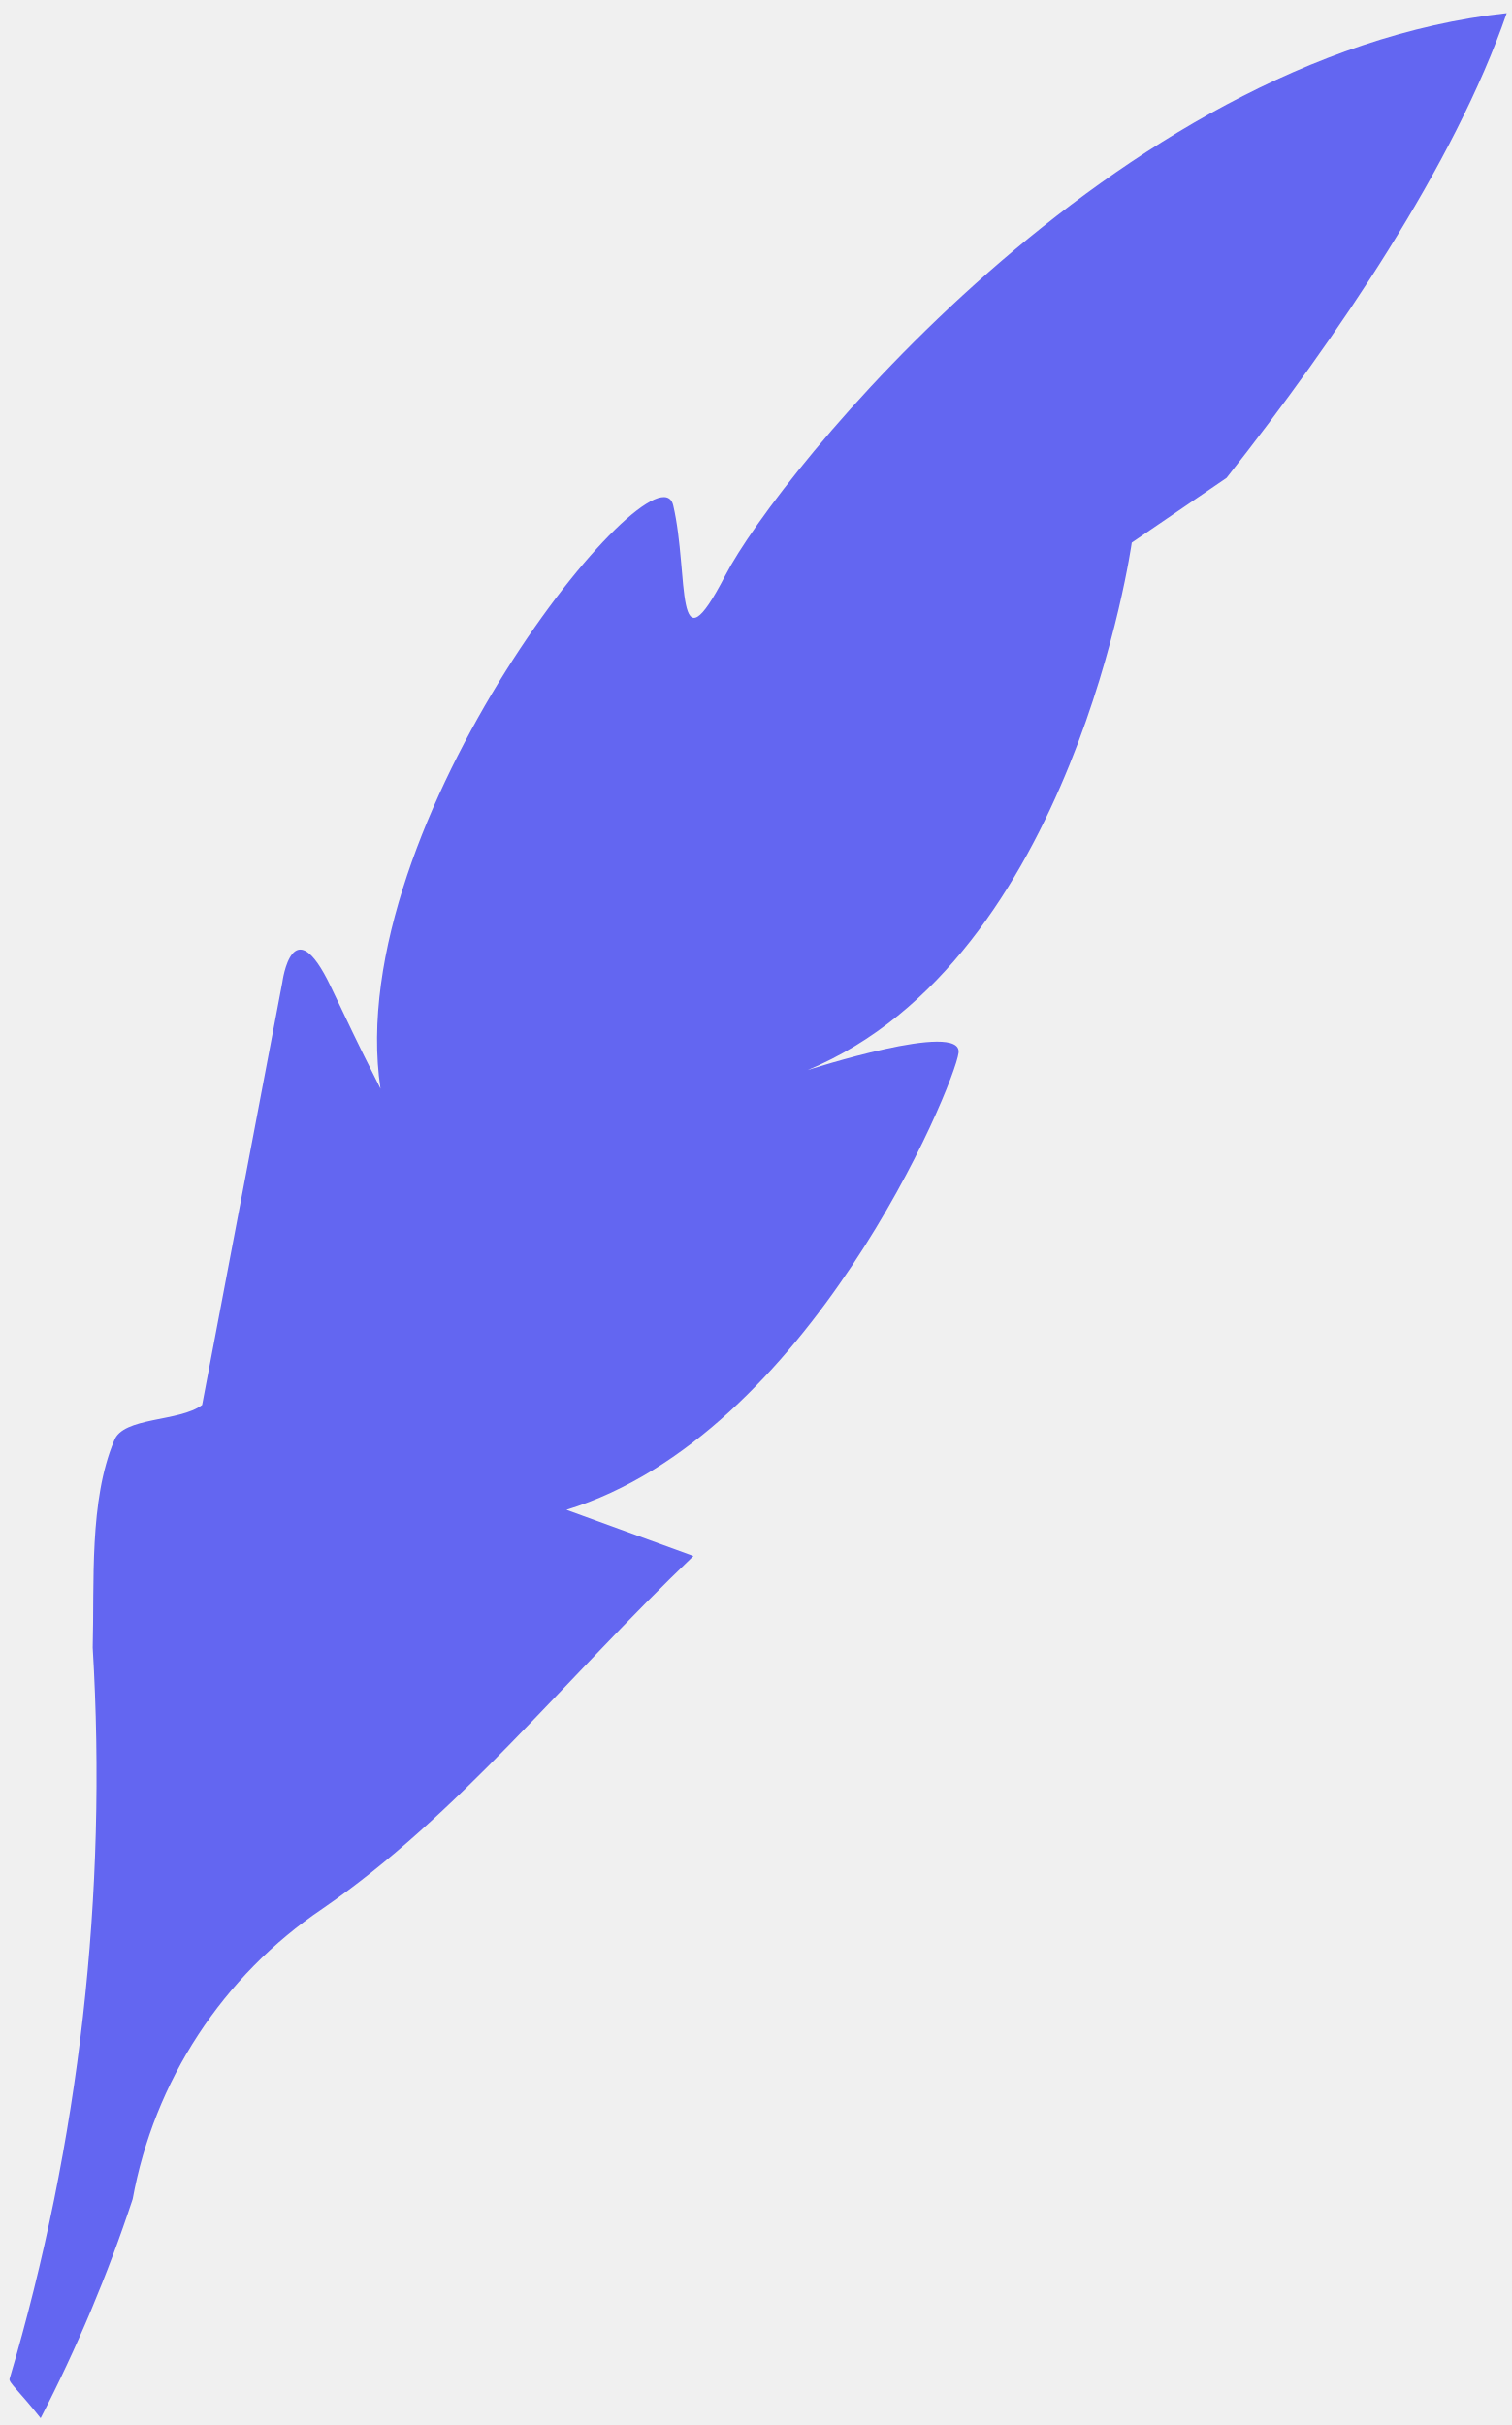
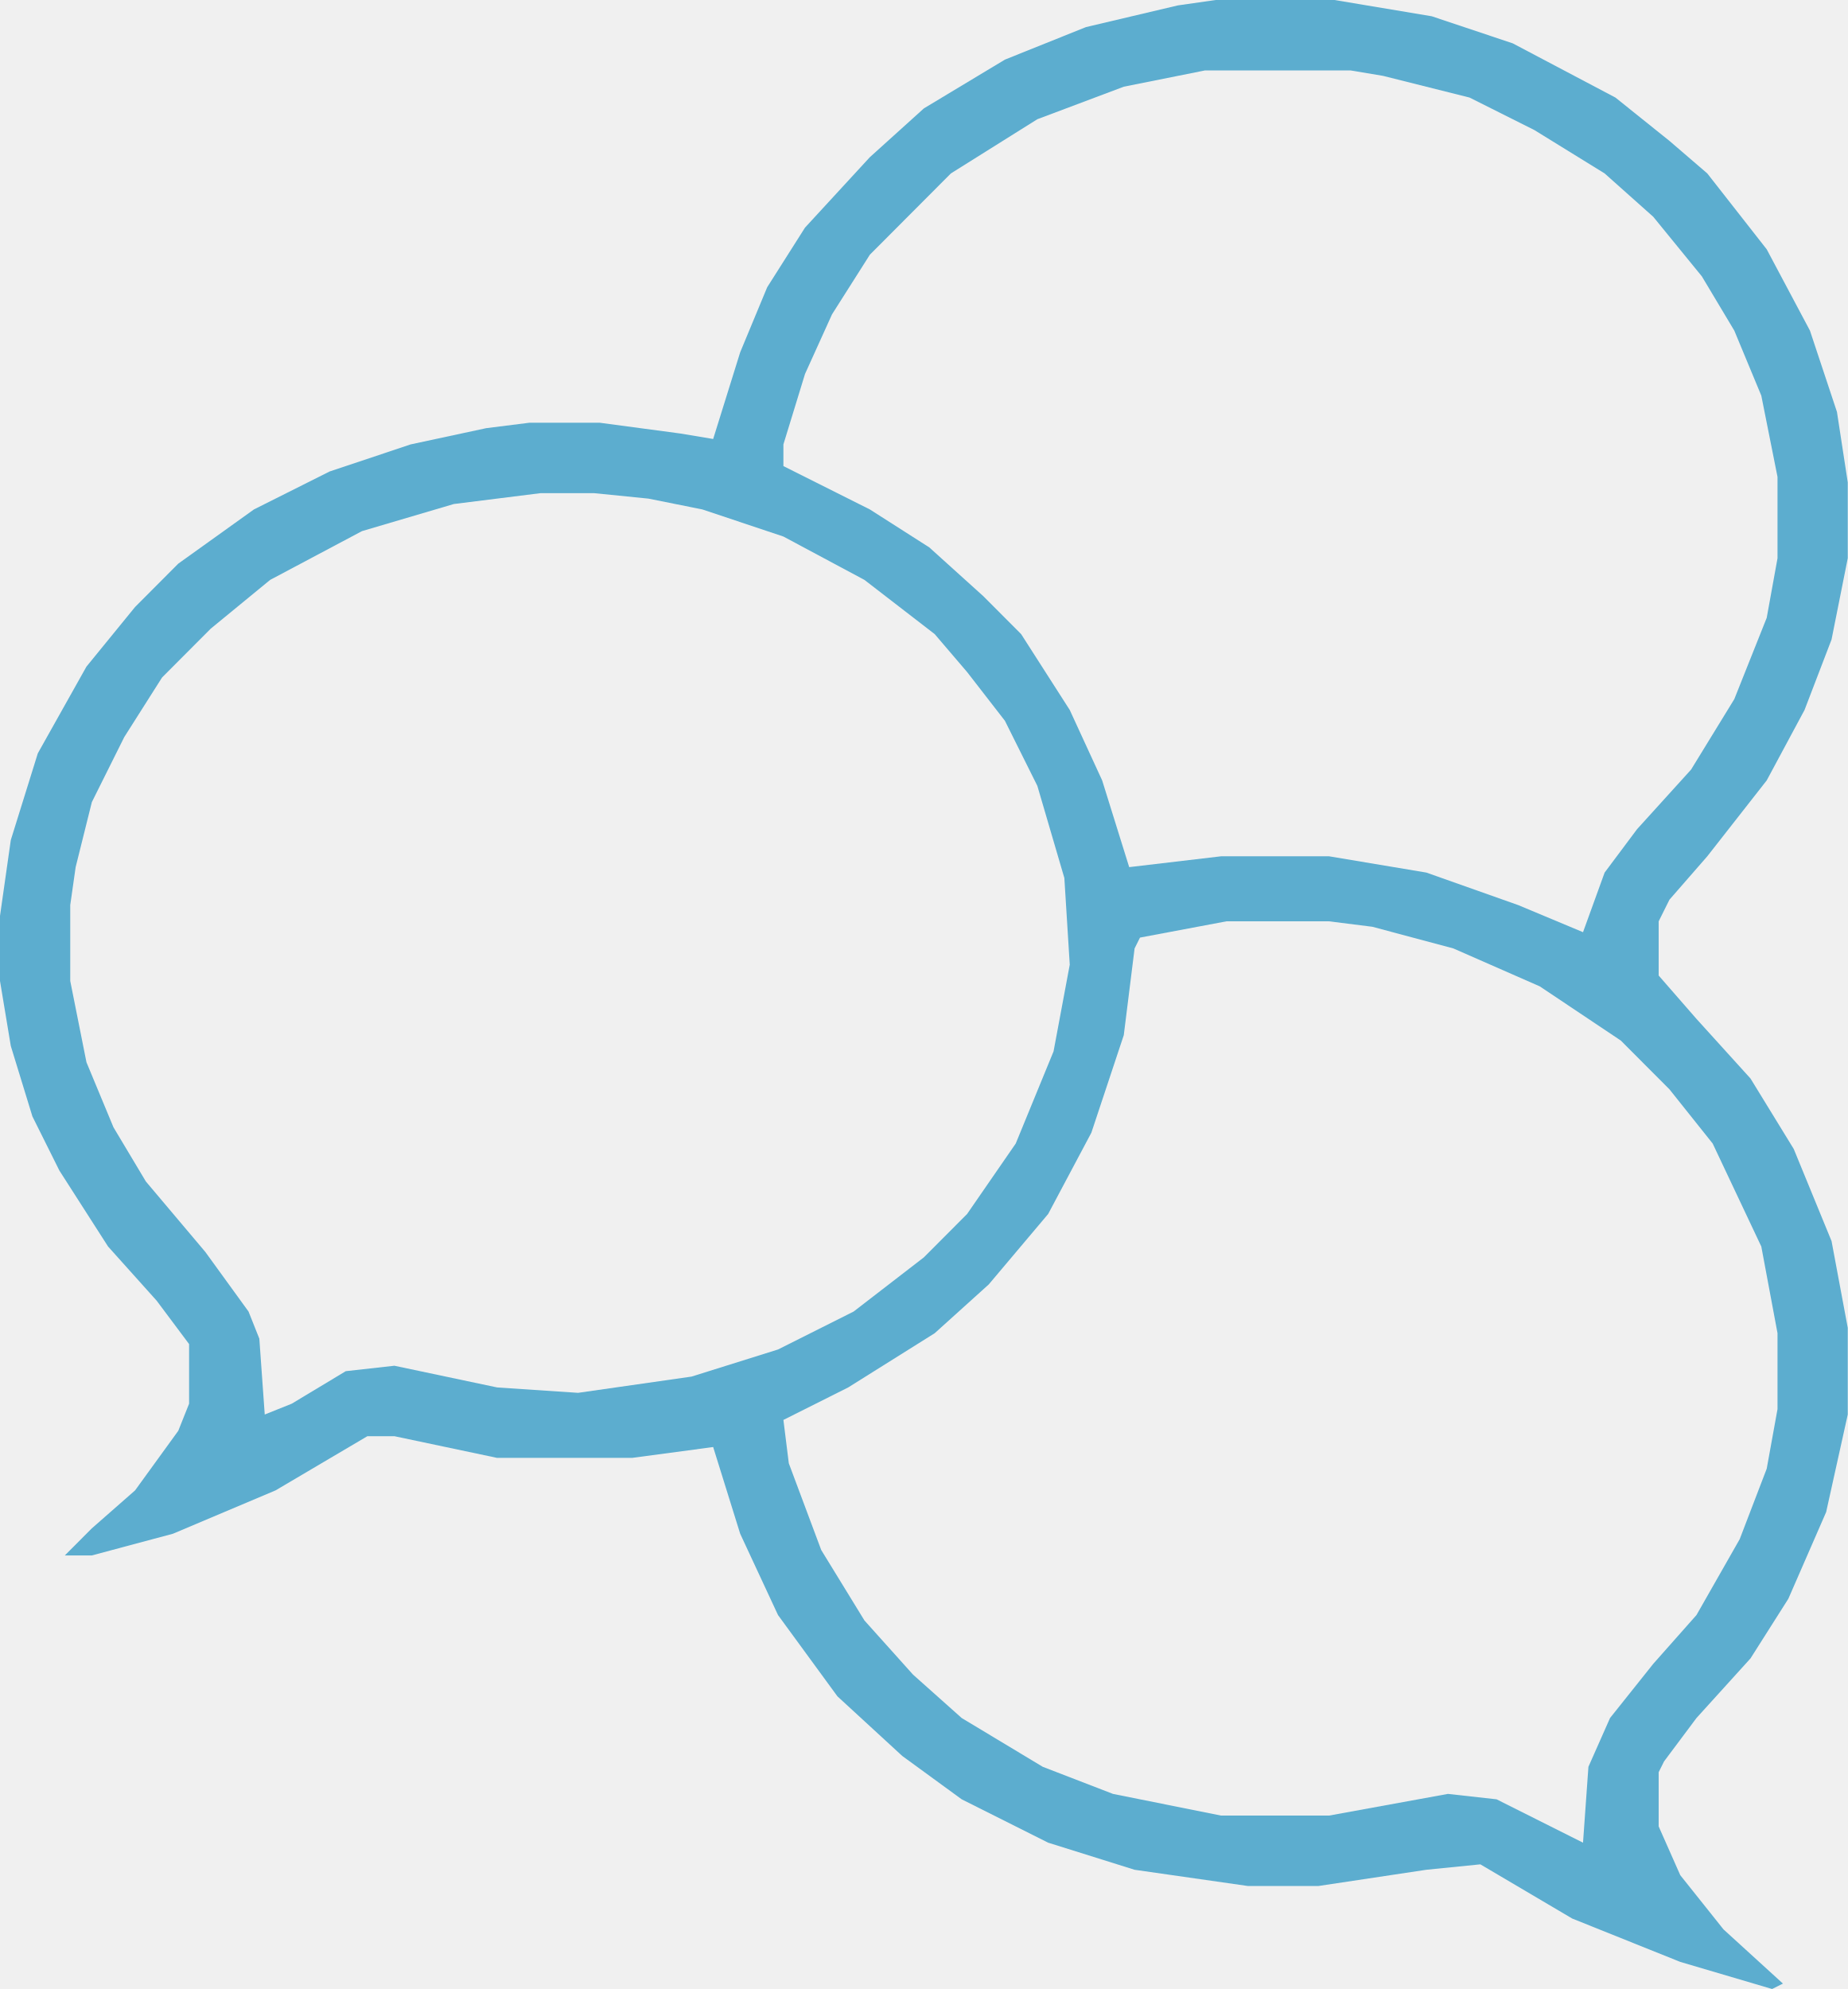
- <svg xmlns="http://www.w3.org/2000/svg" width="106" height="170" viewBox="0 0 106 170" fill="none">
-   <path d="M23.203 69.185C25.906 74.871 25.51 73.945 26.678 76.32C23.887 57.622 46.062 30.534 47.203 35.431C48.344 40.329 47.203 47.394 50.86 40.329C54.517 33.264 78.111 3.89 105.64 0.922C102 11.5 93.731 23.704 86 33.5L79.352 38.04C79.352 38.04 75.273 67.269 56.622 75.018C56.622 75.018 67.5 71.5 67.208 73.807C66.917 76.114 56.731 100.624 39.715 105.84L48.618 109.082C39.534 117.768 32.084 127.299 22.605 133.809C19.144 136.145 16.184 139.148 13.899 142.643C11.614 146.138 10.051 150.054 9.301 154.162C7.56 159.444 5.402 164.58 2.85 169.521C1.338 167.613 0.581 167.003 0.672 166.76C5.574 150.19 7.537 132.749 6.5 115.5C6.625 110.939 6.239 105.21 8 101C8.609 99.305 12.589 99.697 14.173 98.491L19.798 68.847C19.798 68.847 20.5 63.5 23.203 69.185Z" fill="#6366F1" />
+ <svg xmlns="http://www.w3.org/2000/svg" width="131" height="141" viewBox="0 0 131 141" fill="none">
+   <g clip-path="url(#clip0_1143_7)">
+     <path d="M86.184 0H94.611L101.506 1.153L107.251 3.074L114.529 6.916L118.36 9.989L121.041 12.294L125.254 17.673L128.319 23.436L130.234 29.199L131 34.194V39.572L129.851 45.335L127.936 50.33L125.254 55.324L121.041 60.703L118.36 63.777L117.594 65.313V69.155L120.275 72.229L124.105 76.455L127.17 81.45L129.851 87.981L131 94.128V100.275L129.468 107.191L126.787 113.338L124.105 117.564L120.275 121.79L117.977 124.864L117.594 125.632V129.474L119.126 132.932L122.19 136.774L126.404 140.616L125.637 141L119.126 139.079L111.465 136.005L104.953 132.163L101.123 132.548L93.462 133.7H88.483L80.439 132.548L74.31 130.627L68.181 127.553L63.968 124.48L59.371 120.253L55.158 114.49L52.477 108.728L50.561 102.58L44.816 103.349H35.24L27.962 101.812H26.047L19.535 105.654L12.257 108.728L6.512 110.264H4.596L6.512 108.343L9.576 105.654L12.64 101.428L13.406 99.507V95.281L11.108 92.207L7.661 88.365L4.213 82.986L2.298 79.144L0.766 74.15L0 69.54V64.929L0.766 59.55L2.681 53.403L6.129 47.256L9.576 43.03L12.64 39.956L18.003 36.114L23.366 33.425L29.111 31.504L34.474 30.352L37.538 29.967H42.517L48.263 30.736L50.561 31.12L52.477 24.973L54.392 20.362L57.073 16.136L61.67 11.142L65.5 7.684L71.246 4.226L76.991 1.921L83.503 0.384L86.184 0ZM85.418 4.995L79.672 6.147L73.544 8.452L67.415 12.294L61.67 18.057L58.988 22.283L57.073 26.509L55.541 31.504V33.041L61.67 36.114L65.883 38.804L69.713 42.262L72.395 44.951L75.842 50.33L78.14 55.324L80.056 61.471L86.567 60.703H94.228L101.123 61.856L107.635 64.161L112.231 66.082L113.763 61.856L116.061 58.782L119.892 54.556L122.956 49.561L125.254 43.798L126.02 39.572V33.809L124.871 28.046L122.956 23.436L120.658 19.594L117.211 15.368L113.763 12.294L108.784 9.221L104.187 6.916L98.058 5.379L95.76 4.995H85.418ZM38.304 34.962L32.175 35.73L25.664 37.651L19.152 41.109L14.939 44.567L11.491 48.025L8.81 52.251L6.512 56.861L5.363 61.471L4.98 64.161V69.54L6.129 75.302L8.044 79.913L10.342 83.755L14.556 88.749L17.62 92.975L18.386 94.897L18.769 100.275L20.684 99.507L24.515 97.202L27.962 96.817L35.24 98.354L40.985 98.738L49.029 97.586L55.158 95.665L60.52 92.975L65.5 89.133L68.564 86.06L72.012 81.065L74.693 74.534L75.842 68.387L75.459 62.24L73.544 55.708L71.246 51.098L68.564 47.64L66.266 44.951L61.286 41.109L55.541 38.035L49.795 36.114L45.965 35.346L42.135 34.962H38.304ZM86.95 65.313L80.822 66.466L80.439 67.234L79.672 73.382L77.374 80.297L74.31 86.06L70.097 91.055L66.266 94.512L60.137 98.354L55.541 100.659L55.924 103.733L58.222 109.88L61.286 114.875L64.734 118.717L68.181 121.79L73.927 125.248L78.906 127.169L86.567 128.706H94.228L102.655 127.169L106.102 127.553L112.231 130.627L112.614 125.248L114.146 121.79L117.211 117.948L120.275 114.49L123.339 109.112L125.254 104.117L126.02 99.891V94.512L124.871 88.365L121.424 81.065L118.36 77.223L114.912 73.766L109.167 69.924L103.038 67.234L97.292 65.698L94.228 65.313H86.95Z" fill="#5CADCF" />
+   </g>
+   <defs>
+     <clipPath id="clip0_1143_7">
+       <rect width="131" height="141" fill="white" />
+     </clipPath>
+   </defs>
</svg>
